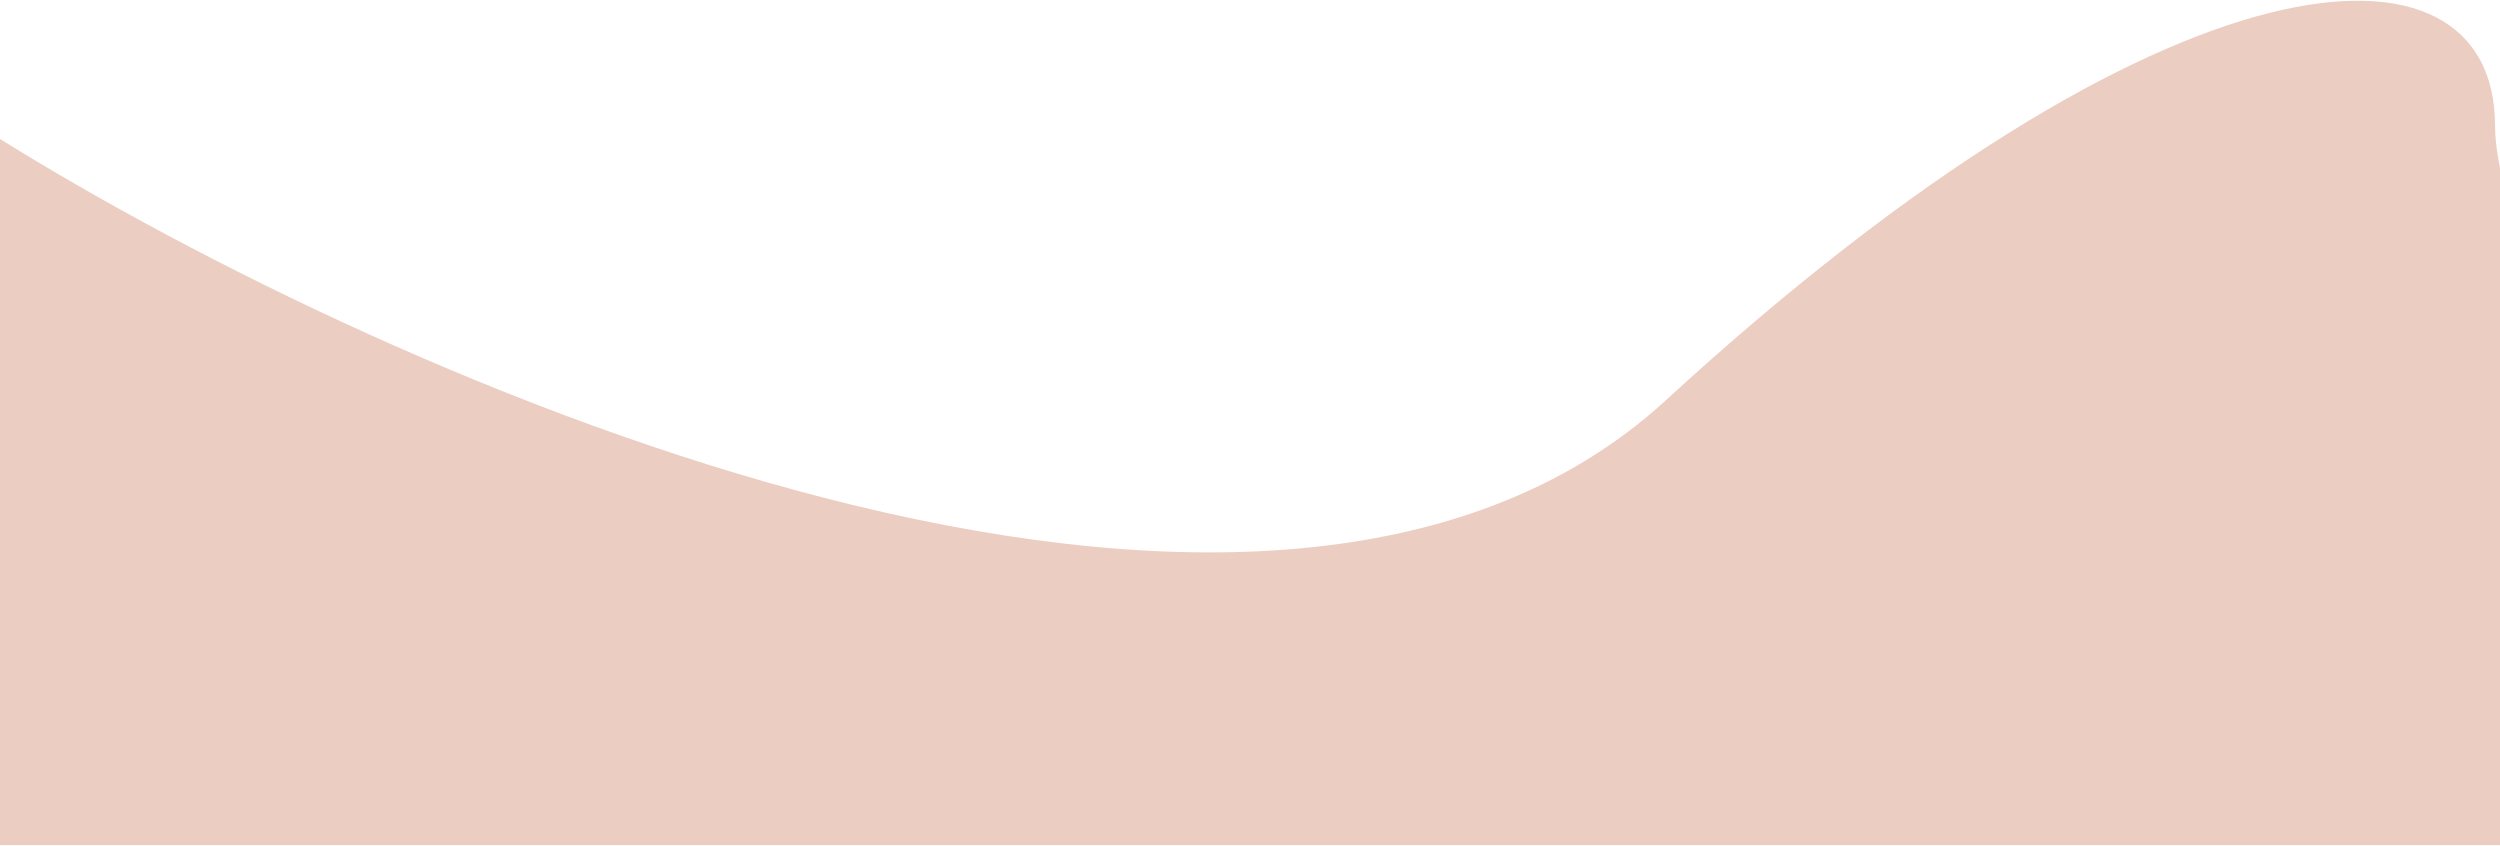
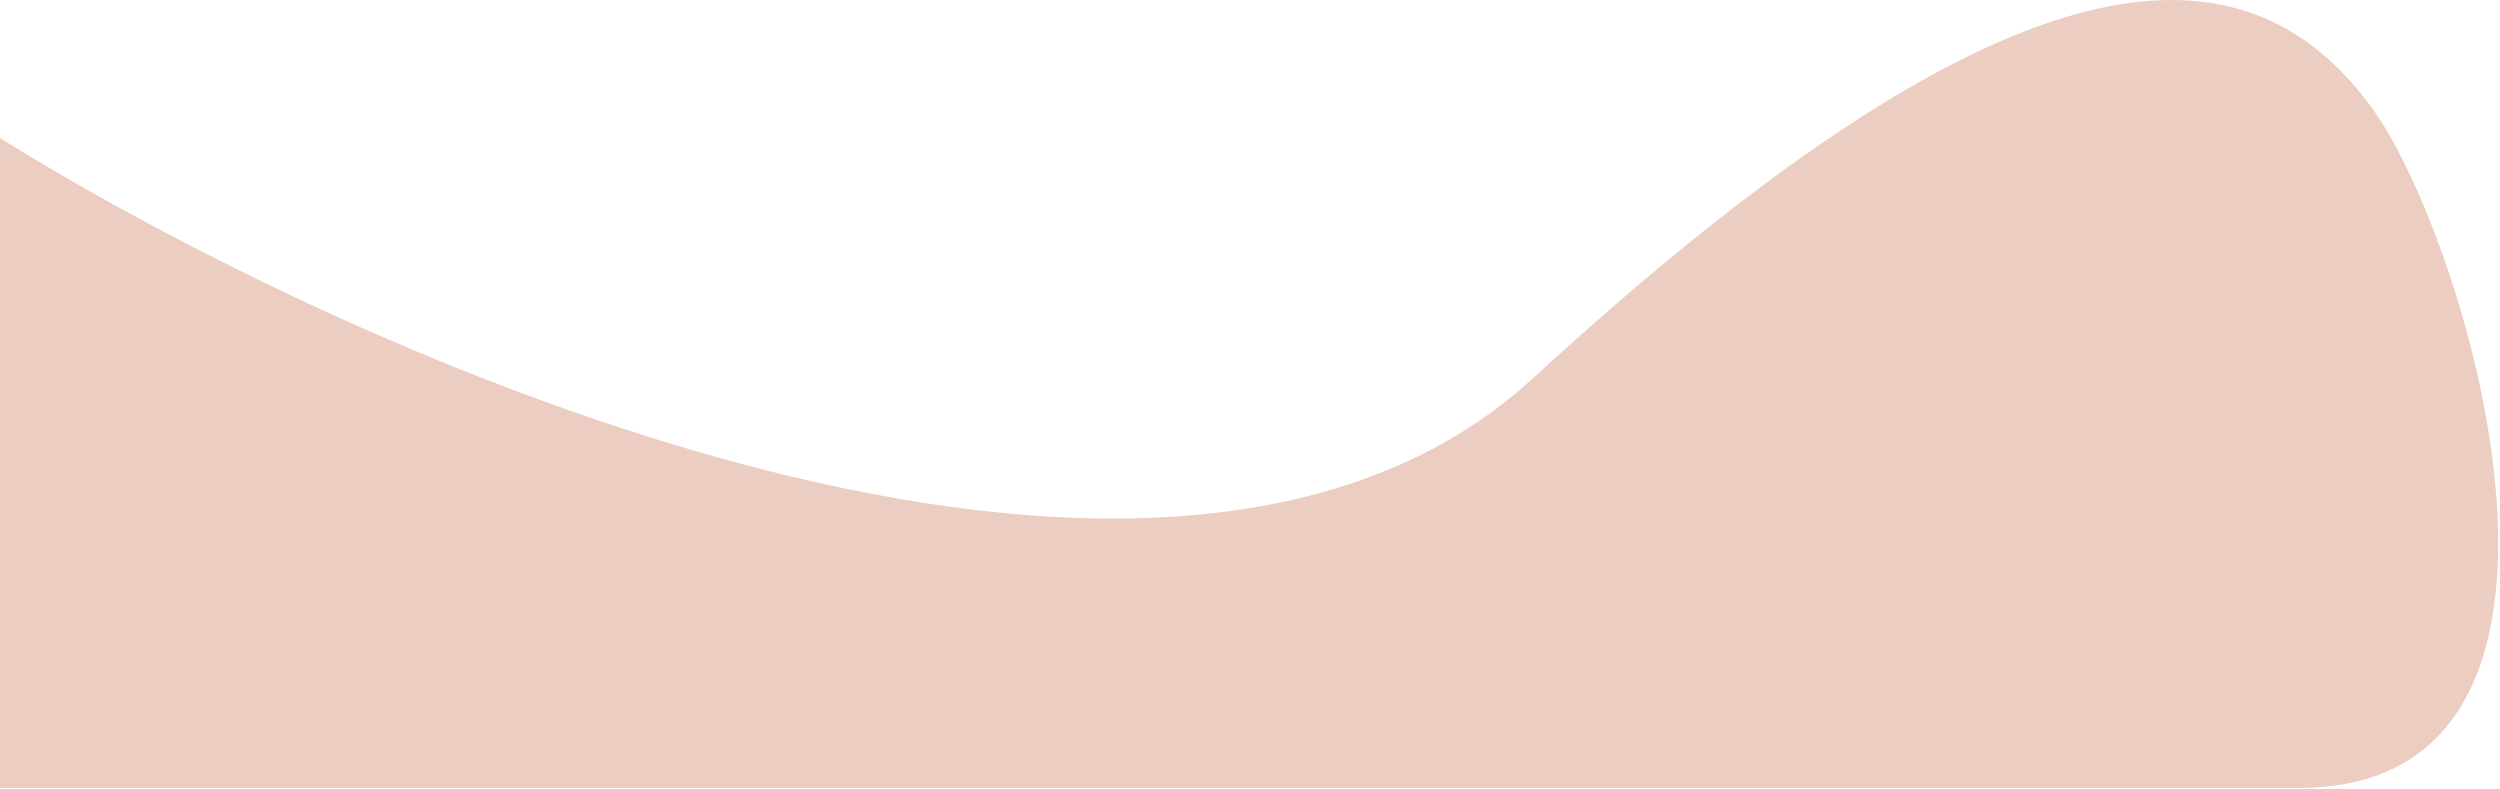
- <svg xmlns="http://www.w3.org/2000/svg" width="1920" height="649" viewBox="0 0 1920 649" fill="none">
-   <path d="M1279.49 307.293C970.217 591.308 297.633 291.926 0 106.732V649H1919C2196.32 649 1916.18 232.596 1916.18 96.5C1916.18 -60.337 1666.09 -47.727 1279.49 307.293Z" fill="#ECCDC1" />
+ <svg xmlns="http://www.w3.org/2000/svg" width="2086" height="658" viewBox="0 0 2086 658" fill="none">
+   <path d="M1279.49 315.733C970.217 599.749 297.633 300.367 0 115.173V657.441H1919C2196.32 657.441 2060.61 204.11 1982 93.011C1869.5 -65.989 1666.09 -39.286 1279.49 315.733Z" fill="#ECCDC1" />
</svg>
